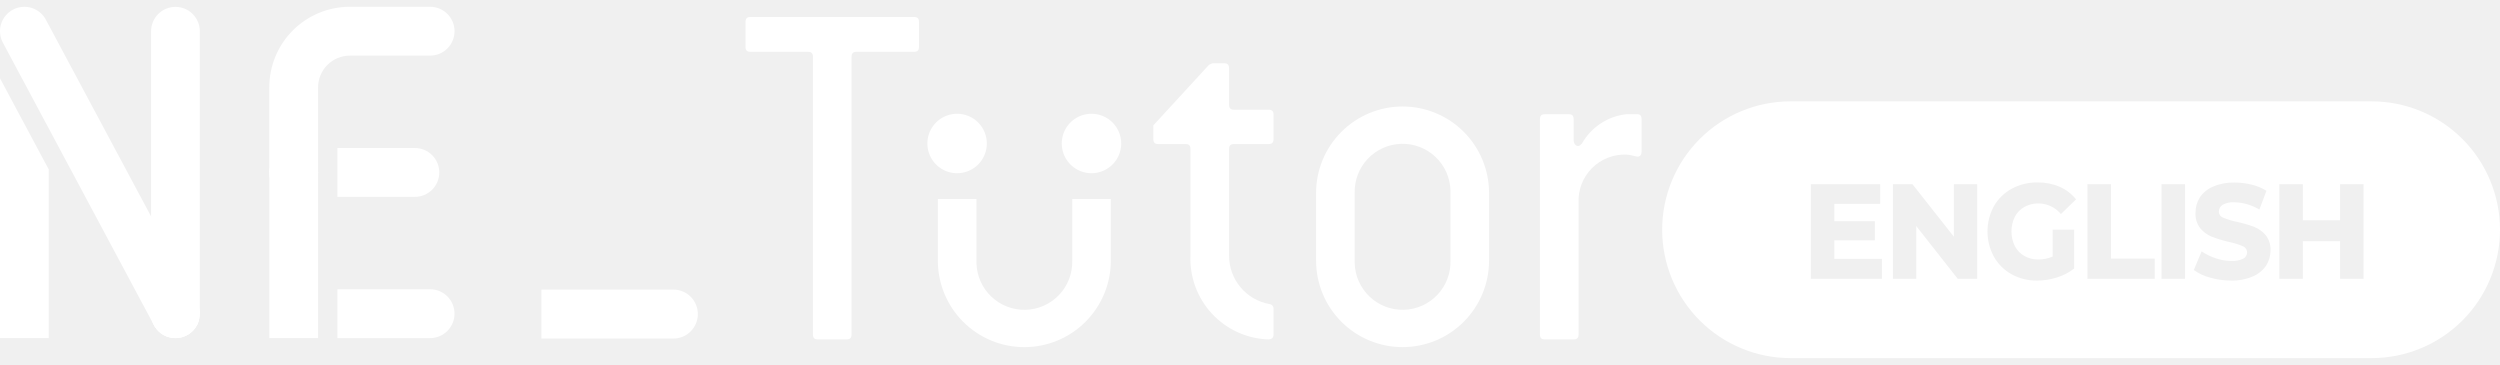
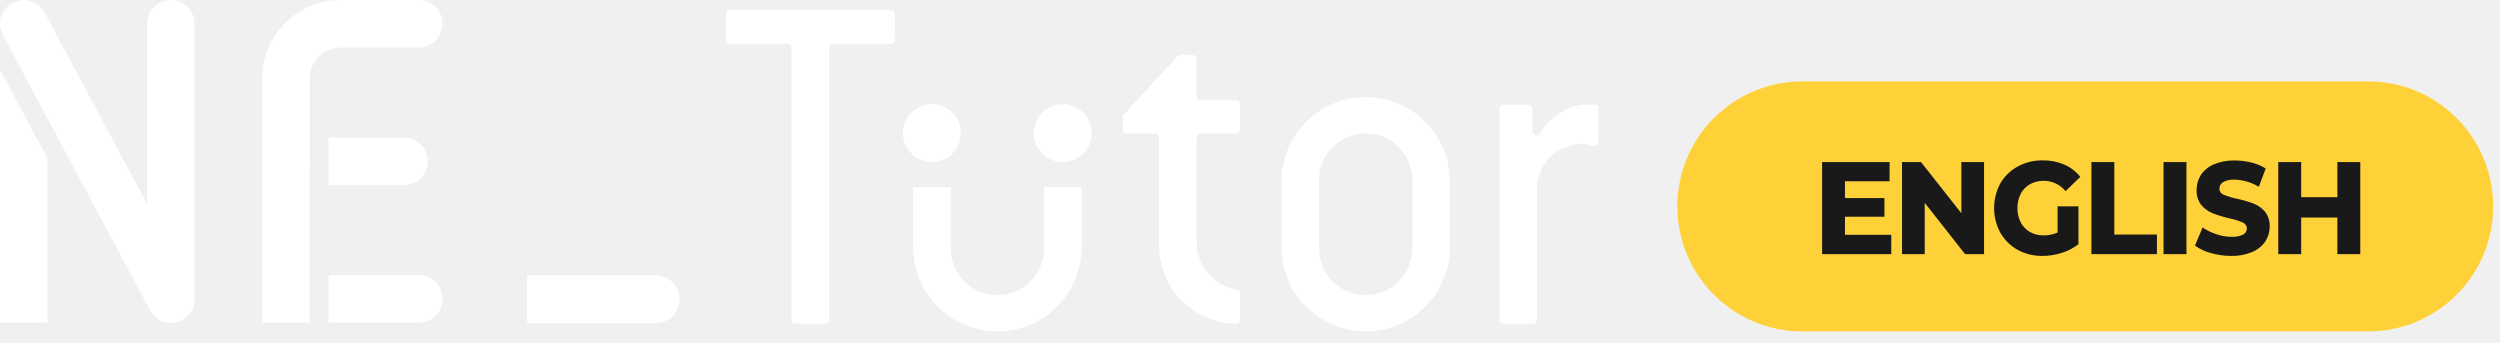
- <svg xmlns="http://www.w3.org/2000/svg" width="185" height="27" viewBox="0 0 185 27" fill="none">
-   <path d="M40.065 25.053H49.83C50.31 25.053 50.771 24.862 51.111 24.522C51.451 24.183 51.641 23.722 51.641 23.241C51.641 22.761 51.451 22.3 51.111 21.96C50.771 21.621 50.31 21.43 49.83 21.43H40.065V25.053Z" fill="white" />
-   <path d="M14.787 23.213V2.313C14.787 1.835 14.597 1.376 14.259 1.038C13.921 0.699 13.462 0.509 12.984 0.509C12.505 0.509 12.047 0.699 11.708 1.038C11.37 1.376 11.18 1.835 11.18 2.313V23.213C11.18 23.512 11.254 23.807 11.396 24.071L11.422 24.116C11.426 24.124 11.43 24.132 11.435 24.139C11.438 24.146 11.443 24.153 11.447 24.159C11.614 24.432 11.851 24.656 12.133 24.808C12.415 24.959 12.732 25.032 13.052 25.02C13.372 25.008 13.683 24.911 13.953 24.739C14.223 24.566 14.442 24.325 14.587 24.04L14.592 24.03L14.604 24.006L14.613 23.987L14.621 23.97L14.634 23.943V23.934L14.648 23.901C14.67 23.848 14.688 23.794 14.704 23.739C14.704 23.726 14.712 23.713 14.716 23.699L14.725 23.664V23.65L14.731 23.623L14.736 23.597V23.584C14.761 23.465 14.773 23.343 14.773 23.222" fill="white" />
-   <path d="M23.536 12.76C23.536 12.282 23.346 11.823 23.008 11.485C22.67 11.146 22.211 10.956 21.733 10.956C21.254 10.956 20.796 11.146 20.457 11.485C20.119 11.823 19.929 12.282 19.929 12.76V25.018H23.536V12.76Z" fill="white" />
-   <path d="M14.787 23.213V23.167C14.78 22.884 14.706 22.607 14.573 22.357L11.18 16.014L3.392 1.454C3.28 1.245 3.128 1.061 2.945 0.911C2.761 0.761 2.55 0.649 2.323 0.58C2.097 0.512 1.859 0.489 1.623 0.513C1.387 0.536 1.159 0.606 0.95 0.718C0.741 0.83 0.557 0.982 0.407 1.165C0.257 1.349 0.145 1.56 0.076 1.787C0.008 2.013 -0.015 2.251 0.009 2.487C0.032 2.723 0.102 2.951 0.214 3.16L11.394 24.065L11.42 24.11C11.424 24.118 11.428 24.126 11.433 24.133C11.436 24.14 11.44 24.147 11.445 24.153C11.485 24.218 11.529 24.28 11.577 24.34C11.616 24.388 11.657 24.433 11.701 24.476C11.712 24.487 11.72 24.498 11.731 24.507C11.778 24.553 11.831 24.594 11.88 24.635L11.903 24.654C11.956 24.694 12.011 24.73 12.069 24.763L12.094 24.778C12.155 24.813 12.218 24.844 12.283 24.87L12.297 24.877C12.515 24.967 12.748 25.013 12.983 25.014C13.149 25.013 13.313 24.989 13.472 24.943L13.513 24.93C13.572 24.912 13.632 24.89 13.692 24.865L13.751 24.837C13.779 24.824 13.806 24.814 13.832 24.799C13.858 24.784 13.869 24.775 13.888 24.764C13.926 24.742 13.962 24.717 13.998 24.694C14.034 24.671 14.071 24.644 14.105 24.616C14.139 24.588 14.169 24.56 14.2 24.532C14.231 24.504 14.265 24.475 14.294 24.443C14.323 24.411 14.354 24.373 14.382 24.338C14.41 24.303 14.433 24.279 14.455 24.247C14.504 24.178 14.547 24.107 14.586 24.032L14.591 24.022L14.603 23.998L14.612 23.979L14.62 23.962L14.633 23.935V23.926L14.647 23.893C14.668 23.84 14.687 23.786 14.703 23.731C14.703 23.718 14.711 23.705 14.715 23.691L14.724 23.656V23.642L14.73 23.615L14.735 23.589V23.576C14.76 23.457 14.772 23.336 14.772 23.214" fill="white" />
-   <path d="M3.608 12.54L0.001 5.797V25.018H3.608V12.54Z" fill="white" />
-   <path d="M30.7 10.953H24.968V14.568H30.7C31.179 14.568 31.639 14.377 31.978 14.039C32.317 13.7 32.507 13.24 32.507 12.76C32.507 12.281 32.317 11.821 31.978 11.482C31.639 11.143 31.179 10.953 30.7 10.953Z" fill="white" />
-   <path d="M31.826 21.404H24.969V25.02H31.826C32.306 25.02 32.766 24.829 33.105 24.49C33.444 24.151 33.634 23.691 33.634 23.212C33.634 22.732 33.444 22.273 33.105 21.933C32.766 21.594 32.306 21.404 31.826 21.404Z" fill="white" />
-   <path d="M11.182 16.015V23.215C11.181 23.514 11.256 23.809 11.398 24.072C11.407 24.088 11.415 24.103 11.424 24.118C11.428 24.126 11.432 24.134 11.437 24.141L11.449 24.162C11.49 24.226 11.534 24.288 11.581 24.348C11.597 24.368 11.616 24.386 11.632 24.404C11.648 24.422 11.681 24.461 11.708 24.487L11.734 24.516C11.749 24.531 11.768 24.545 11.784 24.559C11.82 24.591 11.855 24.623 11.892 24.652L11.905 24.662C11.959 24.701 12.014 24.738 12.072 24.771C12.08 24.776 12.088 24.781 12.096 24.785C12.134 24.806 12.172 24.825 12.212 24.842C12.236 24.855 12.26 24.867 12.285 24.878H12.295C12.364 24.906 12.434 24.93 12.505 24.95L12.535 24.959C12.682 24.997 12.834 25.016 12.986 25.016C13.152 25.016 13.317 24.992 13.477 24.947L13.512 24.936C13.575 24.916 13.637 24.894 13.697 24.869L13.753 24.843C13.802 24.821 13.853 24.795 13.895 24.768C13.937 24.741 13.967 24.723 14.002 24.7C14.037 24.677 14.075 24.649 14.109 24.622C14.143 24.595 14.173 24.566 14.204 24.537C14.212 24.531 14.219 24.525 14.225 24.518C14.25 24.496 14.275 24.473 14.299 24.448C14.323 24.423 14.358 24.38 14.386 24.348C14.414 24.316 14.437 24.288 14.459 24.256C14.508 24.188 14.552 24.116 14.59 24.041L14.595 24.032L14.607 24.007L14.616 23.988L14.624 23.972L14.637 23.945V23.935L14.651 23.902C14.673 23.85 14.691 23.795 14.707 23.741C14.707 23.727 14.715 23.714 14.719 23.701V23.696L14.728 23.661V23.648L14.734 23.622L14.739 23.595V23.582C14.764 23.463 14.776 23.342 14.776 23.22V23.174C14.769 22.891 14.696 22.614 14.562 22.364L11.182 16.015Z" fill="white" />
+ <svg xmlns="http://www.w3.org/2000/svg" width="190" height="26" viewBox="0 0 190 26" fill="none">
+   <path d="M40.066 24.552H49.831C50.311 24.552 50.772 24.361 51.111 24.021C51.451 23.682 51.642 23.221 51.642 22.74C51.642 22.26 51.451 21.799 51.111 21.459C50.772 21.12 50.311 20.929 49.831 20.929H40.066V24.552Z" fill="white" />
+   <path d="M14.787 22.712V1.812C14.787 1.334 14.598 0.875 14.259 0.537C13.921 0.198 13.462 0.008 12.984 0.008C12.506 0.008 12.047 0.198 11.709 0.537C11.37 0.875 11.181 1.334 11.181 1.812V22.712C11.18 23.012 11.254 23.306 11.396 23.57L11.422 23.615C11.426 23.623 11.43 23.631 11.435 23.638C11.439 23.645 11.443 23.652 11.447 23.658C11.614 23.931 11.851 24.155 12.133 24.307C12.415 24.458 12.732 24.532 13.052 24.519C13.372 24.507 13.683 24.41 13.953 24.238C14.223 24.065 14.442 23.824 14.588 23.539L14.592 23.529L14.604 23.505L14.614 23.486L14.621 23.469L14.634 23.442V23.433L14.649 23.4C14.67 23.347 14.689 23.293 14.704 23.238C14.704 23.225 14.713 23.212 14.716 23.198L14.726 23.163V23.149L14.732 23.122L14.736 23.096V23.083C14.761 22.964 14.774 22.843 14.774 22.721" fill="white" />
+   <path d="M23.537 12.259C23.537 11.781 23.346 11.322 23.008 10.984C22.67 10.646 22.211 10.456 21.733 10.456C21.255 10.456 20.796 10.646 20.458 10.984C20.119 11.322 19.93 11.781 19.93 12.259V24.517H23.537V12.259Z" fill="white" />
+   <path d="M14.787 22.712V22.666C14.78 22.383 14.707 22.106 14.573 21.856L11.181 15.513L3.392 0.953C3.28 0.744 3.128 0.56 2.945 0.41C2.762 0.26 2.551 0.148 2.324 0.079C2.097 0.011 1.859 -0.012 1.624 0.012C1.388 0.035 1.159 0.105 0.95 0.217C0.742 0.329 0.557 0.481 0.407 0.664C0.257 0.848 0.145 1.059 0.077 1.286C0.008 1.512 -0.015 1.75 0.009 1.986C0.033 2.222 0.102 2.45 0.214 2.659L11.395 23.564L11.421 23.609C11.424 23.617 11.428 23.625 11.434 23.632C11.437 23.639 11.441 23.646 11.445 23.652C11.486 23.717 11.53 23.779 11.578 23.839C11.616 23.887 11.657 23.932 11.701 23.975C11.713 23.986 11.72 23.997 11.732 24.006C11.778 24.052 11.832 24.093 11.88 24.134L11.903 24.153C11.957 24.193 12.012 24.229 12.069 24.262L12.095 24.277C12.155 24.312 12.218 24.343 12.284 24.369L12.297 24.376C12.515 24.466 12.748 24.512 12.983 24.513C13.149 24.512 13.314 24.488 13.473 24.442L13.514 24.429C13.572 24.411 13.633 24.389 13.693 24.364L13.752 24.336C13.78 24.323 13.806 24.313 13.832 24.298C13.858 24.283 13.87 24.274 13.889 24.263C13.927 24.241 13.963 24.216 13.998 24.193C14.034 24.17 14.072 24.143 14.105 24.115C14.139 24.087 14.169 24.059 14.2 24.031C14.232 24.003 14.265 23.974 14.294 23.942C14.323 23.91 14.354 23.872 14.383 23.837C14.411 23.802 14.434 23.778 14.456 23.746C14.504 23.677 14.548 23.606 14.586 23.531L14.591 23.521L14.604 23.497L14.613 23.478L14.62 23.461L14.633 23.434V23.425L14.648 23.392C14.669 23.339 14.688 23.285 14.704 23.23C14.704 23.217 14.711 23.204 14.716 23.19L14.725 23.155V23.141L14.73 23.114L14.736 23.088V23.075C14.76 22.956 14.773 22.835 14.773 22.713" fill="white" />
+   <path d="M3.608 12.039L0.001 5.296V24.517H3.608V12.039Z" fill="white" />
+   <path d="M30.701 10.452H24.968V14.067H30.701C31.18 14.067 31.64 13.877 31.979 13.538C32.318 13.199 32.508 12.739 32.508 12.259C32.508 11.78 32.318 11.32 31.979 10.981C31.64 10.642 31.18 10.452 30.701 10.452Z" fill="white" />
+   <path d="M31.826 20.903H24.97V24.519H31.826C32.306 24.519 32.766 24.328 33.105 23.989C33.444 23.65 33.635 23.191 33.635 22.711C33.635 22.232 33.444 21.772 33.105 21.433C32.766 21.093 32.306 20.903 31.826 20.903Z" fill="white" />
+   <path d="M11.182 15.514V22.714C11.182 23.013 11.256 23.308 11.399 23.571C11.408 23.587 11.415 23.602 11.425 23.617C11.428 23.625 11.432 23.633 11.438 23.64L11.45 23.661C11.49 23.725 11.534 23.788 11.582 23.847C11.598 23.867 11.617 23.885 11.633 23.903C11.649 23.921 11.681 23.96 11.709 23.986L11.735 24.015C11.749 24.03 11.768 24.044 11.784 24.058C11.82 24.09 11.855 24.122 11.893 24.151L11.905 24.161C11.959 24.201 12.015 24.237 12.072 24.27C12.08 24.276 12.088 24.28 12.097 24.284C12.134 24.305 12.173 24.324 12.213 24.341C12.236 24.354 12.261 24.366 12.286 24.377H12.296C12.364 24.405 12.434 24.429 12.505 24.449L12.536 24.458C12.683 24.496 12.834 24.515 12.986 24.515C13.153 24.515 13.318 24.491 13.477 24.446L13.512 24.435C13.575 24.415 13.637 24.393 13.697 24.368L13.754 24.342C13.803 24.32 13.854 24.294 13.896 24.267C13.938 24.24 13.967 24.222 14.002 24.199C14.037 24.176 14.075 24.148 14.11 24.121C14.143 24.094 14.174 24.065 14.204 24.036C14.212 24.03 14.219 24.024 14.226 24.017C14.251 23.995 14.275 23.972 14.3 23.947C14.323 23.922 14.358 23.879 14.386 23.847C14.415 23.815 14.438 23.787 14.46 23.755C14.508 23.687 14.552 23.615 14.591 23.54L14.595 23.531L14.607 23.506L14.617 23.487L14.624 23.471L14.637 23.444V23.434L14.652 23.401C14.674 23.349 14.691 23.294 14.707 23.24C14.707 23.226 14.716 23.213 14.72 23.2V23.195L14.729 23.16V23.147L14.735 23.121L14.739 23.094V23.081C14.764 22.962 14.777 22.841 14.777 22.719V22.673C14.769 22.39 14.696 22.113 14.562 21.863L11.182 15.514Z" fill="white" />
  <g style="mix-blend-mode:color">
-     <path d="M14.787 23.213C14.786 23.569 14.679 23.916 14.48 24.211C14.282 24.506 14 24.736 13.671 24.871C13.342 25.006 12.98 25.041 12.632 24.971C12.283 24.9 11.963 24.728 11.712 24.476C11.461 24.224 11.29 23.904 11.221 23.555C11.152 23.206 11.188 22.844 11.325 22.516C11.461 22.187 11.692 21.906 11.988 21.709C12.284 21.511 12.631 21.406 12.987 21.406C13.465 21.408 13.923 21.599 14.261 21.937C14.598 22.276 14.787 22.735 14.787 23.213Z" fill="white" />
+     <path d="M14.787 22.712C14.786 23.068 14.679 23.415 14.481 23.71C14.282 24.005 14.001 24.235 13.671 24.37C13.342 24.505 12.981 24.54 12.632 24.47C12.283 24.399 11.963 24.227 11.712 23.975C11.461 23.723 11.29 23.402 11.222 23.054C11.153 22.705 11.189 22.343 11.325 22.015C11.462 21.686 11.692 21.405 11.988 21.208C12.284 21.01 12.632 20.905 12.988 20.905C13.466 20.907 13.924 21.098 14.261 21.436C14.598 21.775 14.788 22.234 14.787 22.712Z" fill="white" />
  </g>
-   <path d="M19.928 12.76V6.467C19.927 5.684 20.08 4.909 20.379 4.186C20.677 3.462 21.116 2.805 21.668 2.251C22.221 1.697 22.878 1.257 23.6 0.957C24.323 0.657 25.098 0.502 25.88 0.501H31.828C32.308 0.501 32.767 0.691 33.106 1.03C33.445 1.369 33.636 1.829 33.636 2.308C33.636 2.788 33.445 3.248 33.106 3.587C32.767 3.926 32.308 4.116 31.828 4.116H25.883C25.261 4.118 24.664 4.366 24.224 4.807C23.785 5.247 23.538 5.844 23.537 6.467V12.76C23.537 13.238 23.347 13.697 23.009 14.035C22.671 14.373 22.212 14.563 21.734 14.563C21.255 14.563 20.797 14.373 20.459 14.035C20.12 13.697 19.93 13.238 19.93 12.76" fill="white" />
-   <path d="M23.536 12.76C23.535 13.116 23.428 13.463 23.229 13.758C23.031 14.053 22.749 14.283 22.42 14.418C22.091 14.553 21.729 14.588 21.381 14.518C21.032 14.447 20.712 14.275 20.461 14.023C20.21 13.771 20.039 13.45 19.97 13.101C19.901 12.752 19.937 12.391 20.074 12.062C20.21 11.734 20.441 11.453 20.737 11.256C21.033 11.058 21.38 10.953 21.736 10.953C22.214 10.954 22.672 11.146 23.009 11.484C23.347 11.823 23.536 12.282 23.536 12.76Z" fill="white" />
+   <path d="M19.928 12.259V5.966C19.927 5.183 20.081 4.408 20.379 3.685C20.678 2.961 21.116 2.304 21.669 1.75C22.221 1.196 22.878 0.756 23.6 0.456C24.323 0.156 25.098 0.001 25.881 0H31.828C32.308 0 32.768 0.19 33.107 0.529C33.446 0.868 33.636 1.328 33.636 1.808C33.636 2.287 33.446 2.747 33.107 3.086C32.768 3.425 32.308 3.615 31.828 3.615H25.884C25.261 3.617 24.664 3.865 24.225 4.306C23.785 4.746 23.538 5.343 23.538 5.966V12.259C23.538 12.737 23.348 13.196 23.009 13.534C22.671 13.873 22.212 14.062 21.734 14.062C21.256 14.062 20.797 13.873 20.459 13.534C20.12 13.196 19.93 12.737 19.93 12.259" fill="white" />
+   <path d="M23.537 12.259C23.535 12.615 23.428 12.962 23.23 13.257C23.031 13.552 22.75 13.782 22.421 13.917C22.091 14.052 21.73 14.087 21.381 14.017C21.032 13.946 20.712 13.774 20.461 13.522C20.21 13.27 20.04 12.95 19.971 12.601C19.902 12.252 19.938 11.89 20.074 11.562C20.211 11.233 20.441 10.952 20.737 10.755C21.033 10.557 21.381 10.452 21.736 10.452C22.215 10.454 22.672 10.645 23.01 10.983C23.347 11.322 23.537 11.781 23.537 12.259Z" fill="white" />
  <g style="mix-blend-mode:color">
-     <path d="M23.536 12.759C23.535 13.115 23.428 13.462 23.23 13.757C23.031 14.053 22.75 14.282 22.421 14.418C22.092 14.553 21.73 14.588 21.381 14.518C21.032 14.447 20.712 14.275 20.461 14.024C20.21 13.772 20.039 13.451 19.97 13.102C19.901 12.753 19.937 12.391 20.074 12.063C20.21 11.734 20.441 11.453 20.737 11.256C21.032 11.058 21.38 10.953 21.736 10.953C22.214 10.954 22.672 11.146 23.009 11.484C23.347 11.822 23.536 12.281 23.536 12.759Z" fill="white" />
+     <path d="M23.537 12.258C23.535 12.614 23.429 12.961 23.23 13.256C23.032 13.552 22.75 13.781 22.421 13.917C22.092 14.052 21.73 14.087 21.382 14.017C21.033 13.947 20.713 13.775 20.462 13.523C20.21 13.271 20.04 12.95 19.971 12.601C19.902 12.252 19.938 11.89 20.074 11.562C20.21 11.233 20.441 10.952 20.737 10.755C21.033 10.557 21.381 10.452 21.736 10.452C22.214 10.454 22.672 10.645 23.01 10.983C23.347 11.322 23.537 11.78 23.537 12.258Z" fill="white" />
  </g>
-   <path d="M94.244 24.743C94.244 25.004 94.099 25.116 93.844 25.116C93.059 25.088 92.287 24.905 91.573 24.578C90.859 24.251 90.216 23.786 89.682 23.21C89.147 22.634 88.732 21.958 88.46 21.221C88.187 20.484 88.063 19.701 88.094 18.916V11.033C88.094 10.772 87.986 10.66 87.733 10.66H85.708C85.455 10.66 85.347 10.548 85.347 10.287V9.278L89.468 4.794L89.721 4.682H90.59C90.843 4.682 90.952 4.794 90.952 5.056V7.746C90.952 8.007 91.06 8.119 91.314 8.119H93.88C94.133 8.119 94.243 8.232 94.243 8.492V10.286C94.243 10.547 94.134 10.659 93.88 10.659H91.314C91.061 10.659 90.952 10.771 90.952 11.032V18.916C90.948 19.772 91.248 20.601 91.797 21.258C92.346 21.914 93.109 22.355 93.952 22.503C94.04 22.515 94.119 22.561 94.174 22.631C94.228 22.701 94.252 22.789 94.242 22.877L94.244 24.743Z" fill="white" />
-   <path d="M82.97 10.618C82.97 11.053 82.841 11.478 82.599 11.84C82.357 12.202 82.014 12.484 81.612 12.65C81.21 12.817 80.767 12.861 80.341 12.776C79.914 12.691 79.522 12.481 79.214 12.174C78.906 11.866 78.697 11.474 78.612 11.047C78.527 10.62 78.571 10.178 78.737 9.776C78.904 9.374 79.186 9.03 79.548 8.789C79.909 8.547 80.335 8.418 80.77 8.418C81.059 8.418 81.345 8.475 81.612 8.585C81.879 8.696 82.121 8.858 82.325 9.062C82.53 9.267 82.692 9.509 82.802 9.776C82.913 10.043 82.97 10.329 82.97 10.618Z" fill="white" />
-   <path d="M73.026 10.618C73.026 11.053 72.897 11.478 72.655 11.84C72.413 12.202 72.07 12.484 71.668 12.65C71.266 12.817 70.823 12.861 70.397 12.776C69.97 12.691 69.578 12.481 69.27 12.174C68.963 11.866 68.753 11.474 68.668 11.047C68.583 10.62 68.627 10.178 68.793 9.776C68.96 9.374 69.242 9.03 69.604 8.789C69.966 8.547 70.391 8.418 70.826 8.418C71.115 8.418 71.401 8.475 71.668 8.585C71.935 8.696 72.177 8.858 72.382 9.062C72.586 9.267 72.748 9.509 72.859 9.776C72.969 10.043 73.026 10.329 73.026 10.618Z" fill="white" />
-   <path d="M79.346 14.726V19.288C79.358 19.753 79.279 20.216 79.112 20.651C78.945 21.086 78.694 21.483 78.374 21.821C78.054 22.159 77.67 22.43 77.245 22.62C76.819 22.809 76.361 22.913 75.895 22.925C75.43 22.938 74.967 22.858 74.532 22.691C74.097 22.525 73.7 22.274 73.362 21.953C73.024 21.633 72.753 21.249 72.563 20.824C72.374 20.399 72.27 19.94 72.258 19.475V14.726H69.401V19.288C69.401 20.985 70.075 22.613 71.275 23.813C72.476 25.014 74.103 25.688 75.801 25.688C77.498 25.688 79.126 25.014 80.326 23.813C81.527 22.613 82.201 20.985 82.201 19.288V14.726H79.346Z" fill="white" />
-   <path d="M107.335 14.094C107.31 13.154 106.913 12.262 106.231 11.615C105.549 10.968 104.638 10.618 103.698 10.643C102.758 10.668 101.867 11.065 101.219 11.747C100.572 12.429 100.222 13.34 100.247 14.28V19.475C100.272 20.415 100.669 21.306 101.352 21.953C102.034 22.6 102.945 22.95 103.885 22.925C104.825 22.9 105.717 22.503 106.364 21.82C107.011 21.138 107.36 20.227 107.335 19.287V14.094ZM97.39 14.28C97.39 12.582 98.064 10.955 99.265 9.754C100.465 8.554 102.093 7.88 103.79 7.88C105.488 7.88 107.115 8.554 108.316 9.754C109.516 10.955 110.19 12.582 110.19 14.28V19.287C110.19 20.984 109.516 22.612 108.316 23.812C107.115 25.013 105.488 25.687 103.79 25.687C102.093 25.687 100.465 25.013 99.265 23.812C98.064 22.612 97.39 20.984 97.39 19.287V14.28Z" fill="white" />
-   <path d="M114.317 25.116C114.065 25.116 113.956 25.004 113.956 24.743V8.825C113.956 8.565 114.065 8.452 114.317 8.452H116.089C116.342 8.452 116.45 8.565 116.45 8.825V10.357C116.45 10.618 116.595 10.806 116.776 10.806C116.884 10.806 116.957 10.732 117.065 10.618C117.402 10.021 117.876 9.514 118.448 9.137C119.02 8.76 119.673 8.525 120.354 8.451H121.154C121.407 8.451 121.48 8.6 121.48 8.862V11.216C121.48 11.44 121.372 11.59 121.19 11.59C121.008 11.59 120.647 11.44 120.358 11.44C119.884 11.421 119.411 11.502 118.97 11.676C118.529 11.851 118.129 12.115 117.795 12.453C117.462 12.79 117.203 13.194 117.034 13.637C116.865 14.08 116.791 14.554 116.815 15.028V24.742C116.815 25.003 116.707 25.115 116.453 25.115L114.317 25.116Z" fill="white" />
-   <path d="M60.519 25.117C60.267 25.117 60.158 25.005 60.158 24.744V4.208C60.158 3.947 60.05 3.835 59.796 3.835H55.53C55.277 3.835 55.169 3.723 55.169 3.461V1.631C55.169 1.37 55.276 1.258 55.53 1.258H67.644C67.897 1.258 68.005 1.37 68.005 1.631V3.461C68.005 3.723 67.897 3.835 67.644 3.835H63.377C63.124 3.835 63.016 3.947 63.016 4.208V24.741C63.016 25.002 62.908 25.114 62.653 25.114L60.519 25.117Z" fill="white" />
-   <path d="M175.5 26.5H132.5C129.98 26.5 127.565 25.499 125.783 23.718C124.002 21.936 123 19.52 123 17C123 14.48 124.002 12.064 125.783 10.282C127.565 8.501 129.98 7.5 132.5 7.5H175.5C178.02 7.5 180.435 8.501 182.217 10.282C183.998 12.064 185 14.48 185 17C185 19.52 183.998 21.936 182.217 23.718C180.435 25.499 178.02 26.5 175.5 26.5ZM162.92 18.6L162.342 19.979C162.706 20.241 163.117 20.434 163.553 20.545C164.054 20.689 164.572 20.762 165.094 20.763C165.642 20.778 166.187 20.676 166.693 20.463C167.095 20.298 167.441 20.02 167.688 19.663C167.904 19.327 168.019 18.935 168.018 18.535C168.038 18.124 167.91 17.718 167.656 17.394C167.422 17.121 167.124 16.911 166.789 16.781C166.377 16.628 165.954 16.505 165.523 16.415C165.177 16.347 164.839 16.244 164.514 16.106C164.421 16.074 164.34 16.013 164.283 15.933C164.226 15.852 164.196 15.757 164.195 15.658C164.194 15.558 164.219 15.46 164.268 15.372C164.316 15.284 164.385 15.211 164.471 15.158C164.734 15.012 165.035 14.945 165.336 14.967C165.992 14.983 166.633 15.169 167.195 15.507L167.717 14.118C167.382 13.908 167.014 13.755 166.629 13.665C166.212 13.56 165.783 13.507 165.354 13.509C164.809 13.494 164.267 13.596 163.766 13.809C163.369 13.974 163.028 14.253 162.787 14.609C162.574 14.951 162.464 15.347 162.467 15.75C162.443 16.162 162.569 16.569 162.822 16.895C163.05 17.169 163.344 17.383 163.674 17.518C164.085 17.675 164.506 17.804 164.936 17.901C165.288 17.972 165.632 18.078 165.963 18.218C166.057 18.253 166.138 18.316 166.195 18.398C166.253 18.481 166.283 18.579 166.283 18.68C166.283 18.775 166.257 18.869 166.207 18.95C166.157 19.032 166.087 19.097 166.002 19.141C165.725 19.271 165.417 19.33 165.111 19.311C164.719 19.306 164.332 19.24 163.961 19.111C163.591 18.992 163.239 18.819 162.918 18.6H162.92ZM150.771 13.5C150.109 13.491 149.454 13.651 148.871 13.966C148.319 14.264 147.862 14.71 147.549 15.254C147.237 15.829 147.074 16.472 147.074 17.126C147.074 17.78 147.237 18.423 147.549 18.998C147.858 19.544 148.311 19.993 148.859 20.298C149.435 20.611 150.081 20.771 150.736 20.764C151.236 20.762 151.731 20.685 152.207 20.534C152.67 20.393 153.104 20.169 153.486 19.872V16.995H151.898V18.984C151.564 19.131 151.201 19.205 150.836 19.202C150.472 19.209 150.112 19.119 149.795 18.94C149.497 18.768 149.255 18.514 149.096 18.209C148.932 17.871 148.848 17.5 148.848 17.125C148.848 16.75 148.932 16.379 149.096 16.041C149.257 15.737 149.501 15.485 149.801 15.315C150.243 15.076 150.754 14.997 151.248 15.093C151.742 15.189 152.187 15.453 152.508 15.84L153.627 14.752C153.304 14.347 152.885 14.028 152.41 13.82C151.892 13.6 151.333 13.491 150.77 13.5H150.771ZM141.805 16.729L144.871 20.629H146.312V13.629H144.588V17.517L141.52 13.629H140.078V20.629H141.803V16.729H141.805ZM170.412 17.848H173.164V20.629H174.904V13.629H173.164V16.298H170.412V13.629H168.672V20.629H170.412V17.848ZM159.951 13.629V20.629H161.693V13.629H159.951ZM154.471 13.629V20.629H159.451V19.136H156.213V13.629H154.471ZM134.004 13.629V20.629H139.262V19.157H135.74V17.786H138.74V16.367H135.74V15.088H139.133V13.629H134.004Z" fill="white" />
+   <path d="M94.245 24.242C94.245 24.503 94.1 24.615 93.844 24.615C93.059 24.587 92.287 24.404 91.573 24.077C90.859 23.75 90.216 23.285 89.682 22.709C89.148 22.133 88.733 21.457 88.46 20.72C88.188 19.983 88.063 19.2 88.094 18.415V10.532C88.094 10.271 87.987 10.159 87.734 10.159H85.709C85.456 10.159 85.347 10.047 85.347 9.786V8.777L89.469 4.293L89.722 4.181H90.591C90.844 4.181 90.953 4.293 90.953 4.555V7.245C90.953 7.506 91.061 7.618 91.314 7.618H93.88C94.133 7.618 94.243 7.731 94.243 7.991V9.785C94.243 10.046 94.135 10.158 93.88 10.158H91.314C91.061 10.158 90.953 10.27 90.953 10.531V18.415C90.949 19.271 91.248 20.1 91.797 20.757C92.346 21.413 93.109 21.854 93.953 22.002C94.04 22.014 94.12 22.06 94.174 22.13C94.228 22.2 94.253 22.288 94.243 22.376L94.245 24.242Z" fill="white" />
+   <path d="M82.971 10.117C82.971 10.552 82.841 10.977 82.6 11.339C82.358 11.701 82.014 11.983 81.612 12.149C81.21 12.316 80.768 12.36 80.341 12.275C79.915 12.19 79.522 11.98 79.215 11.672C78.907 11.365 78.698 10.973 78.613 10.546C78.528 10.119 78.571 9.677 78.738 9.275C78.904 8.873 79.186 8.529 79.548 8.288C79.91 8.046 80.335 7.917 80.77 7.917C81.059 7.917 81.346 7.974 81.612 8.084C81.879 8.195 82.122 8.357 82.326 8.561C82.53 8.766 82.692 9.008 82.803 9.275C82.914 9.542 82.971 9.828 82.971 10.117Z" fill="white" />
+   <path d="M73.026 10.117C73.026 10.552 72.897 10.977 72.656 11.339C72.414 11.701 72.07 11.983 71.668 12.149C71.266 12.316 70.824 12.36 70.397 12.275C69.971 12.19 69.579 11.98 69.271 11.672C68.963 11.365 68.754 10.973 68.669 10.546C68.584 10.119 68.627 9.677 68.794 9.275C68.96 8.873 69.242 8.529 69.604 8.288C69.966 8.046 70.391 7.917 70.826 7.917C71.115 7.917 71.401 7.974 71.668 8.084C71.935 8.195 72.178 8.357 72.382 8.561C72.586 8.766 72.748 9.008 72.859 9.275C72.969 9.542 73.026 9.828 73.026 10.117Z" fill="white" />
+   <path d="M79.347 14.225V18.787C79.359 19.252 79.279 19.716 79.112 20.15C78.946 20.585 78.695 20.983 78.375 21.32C78.054 21.658 77.67 21.929 77.245 22.119C76.82 22.308 76.361 22.412 75.896 22.424C75.431 22.437 74.967 22.357 74.533 22.19C74.098 22.024 73.7 21.773 73.363 21.453C73.025 21.132 72.754 20.748 72.564 20.323C72.375 19.898 72.271 19.439 72.258 18.974V14.225H69.401V18.787C69.401 20.484 70.076 22.112 71.276 23.312C72.476 24.513 74.104 25.187 75.802 25.187C77.499 25.187 79.127 24.513 80.327 23.312C81.527 22.112 82.201 20.484 82.201 18.787V14.225H79.347Z" fill="white" />
+   <path d="M107.335 13.593C107.311 12.653 106.914 11.761 106.232 11.114C105.55 10.467 104.638 10.117 103.698 10.142C102.759 10.167 101.867 10.564 101.22 11.246C100.573 11.928 100.223 12.839 100.247 13.779V18.974C100.272 19.914 100.67 20.805 101.352 21.452C102.034 22.099 102.946 22.449 103.885 22.424C104.825 22.399 105.717 22.002 106.364 21.319C107.011 20.637 107.36 19.726 107.335 18.786V13.593ZM97.391 13.779C97.391 12.082 98.065 10.454 99.265 9.253C100.465 8.053 102.093 7.379 103.79 7.379C105.488 7.379 107.116 8.053 108.316 9.253C109.516 10.454 110.19 12.082 110.19 13.779V18.786C110.19 20.483 109.516 22.111 108.316 23.311C107.116 24.512 105.488 25.186 103.79 25.186C102.093 25.186 100.465 24.512 99.265 23.311C98.065 22.111 97.391 20.483 97.391 18.786V13.779Z" fill="white" />
+   <path d="M114.317 24.615C114.065 24.615 113.956 24.503 113.956 24.242V8.324C113.956 8.064 114.065 7.951 114.317 7.951H116.089C116.342 7.951 116.45 8.064 116.45 8.324V9.856C116.45 10.117 116.595 10.305 116.776 10.305C116.884 10.305 116.957 10.231 117.065 10.117C117.402 9.521 117.876 9.013 118.448 8.636C119.02 8.259 119.674 8.024 120.354 7.95H121.154C121.407 7.95 121.48 8.099 121.48 8.361V10.715C121.48 10.939 121.372 11.089 121.19 11.089C121.008 11.089 120.647 10.939 120.358 10.939C119.884 10.92 119.412 11.001 118.97 11.175C118.529 11.35 118.129 11.614 117.796 11.952C117.462 12.289 117.203 12.693 117.034 13.136C116.865 13.579 116.791 14.053 116.815 14.527V24.241C116.815 24.502 116.707 24.614 116.453 24.614L114.317 24.615Z" fill="white" />
+   <path d="M60.52 24.616C60.267 24.616 60.158 24.504 60.158 24.243V3.707C60.158 3.446 60.05 3.334 59.797 3.334H55.531C55.278 3.334 55.169 3.222 55.169 2.96V1.13C55.169 0.869 55.276 0.757 55.531 0.757H67.644C67.897 0.757 68.005 0.869 68.005 1.13V2.96C68.005 3.222 67.897 3.334 67.644 3.334H63.377C63.124 3.334 63.016 3.446 63.016 3.707V24.24C63.016 24.501 62.908 24.613 62.654 24.613L60.52 24.616Z" fill="white" />
+   <rect x="127.48" y="6.187" width="62" height="19" rx="9.5" fill="#FFD139" />
+   <path d="M167.396 17.287L166.818 18.666C167.183 18.929 167.594 19.121 168.029 19.232C168.53 19.377 169.049 19.45 169.57 19.45C170.119 19.465 170.664 19.363 171.17 19.15C171.572 18.985 171.917 18.708 172.164 18.351C172.381 18.015 172.496 17.623 172.494 17.223C172.515 16.811 172.386 16.406 172.133 16.081C171.899 15.808 171.601 15.598 171.266 15.469C170.853 15.315 170.431 15.193 170 15.102C169.654 15.035 169.315 14.932 168.99 14.794C168.898 14.761 168.817 14.7 168.76 14.62C168.703 14.54 168.672 14.444 168.672 14.346C168.67 14.246 168.696 14.147 168.744 14.06C168.792 13.972 168.862 13.898 168.947 13.846C169.211 13.699 169.512 13.633 169.812 13.654C170.468 13.67 171.109 13.857 171.672 14.194L172.193 12.806C171.858 12.595 171.491 12.442 171.105 12.352C170.689 12.248 170.26 12.195 169.83 12.196C169.285 12.181 168.744 12.284 168.242 12.496C167.845 12.662 167.504 12.941 167.264 13.297C167.05 13.639 166.94 14.034 166.943 14.438C166.92 14.85 167.045 15.256 167.299 15.582C167.527 15.856 167.82 16.07 168.15 16.205C168.561 16.363 168.983 16.491 169.412 16.589C169.764 16.66 170.109 16.765 170.439 16.905C170.534 16.94 170.614 17.003 170.672 17.086C170.729 17.169 170.76 17.267 170.76 17.367C170.759 17.463 170.733 17.556 170.684 17.638C170.634 17.719 170.563 17.785 170.479 17.828C170.201 17.959 169.894 18.017 169.588 17.998C169.196 17.994 168.808 17.927 168.438 17.799C168.068 17.679 167.716 17.506 167.395 17.287H167.396ZM155.248 12.188C154.585 12.178 153.931 12.338 153.348 12.653C152.795 12.951 152.339 13.397 152.025 13.941C151.714 14.516 151.551 15.16 151.551 15.813C151.551 16.467 151.714 17.111 152.025 17.686C152.335 18.231 152.788 18.681 153.336 18.985C153.911 19.299 154.558 19.459 155.213 19.451C155.712 19.45 156.208 19.373 156.684 19.222C157.147 19.081 157.58 18.856 157.963 18.56V15.683H156.375V17.672C156.04 17.819 155.678 17.893 155.312 17.89C154.948 17.896 154.589 17.806 154.271 17.628C153.973 17.456 153.731 17.202 153.572 16.896C153.409 16.558 153.324 16.188 153.324 15.812C153.324 15.437 153.409 15.067 153.572 14.729C153.733 14.424 153.978 14.172 154.277 14.002C154.72 13.763 155.231 13.684 155.725 13.78C156.218 13.876 156.664 14.14 156.984 14.527L158.104 13.44C157.78 13.035 157.361 12.715 156.887 12.508C156.368 12.287 155.809 12.178 155.246 12.188H155.248ZM146.281 15.416L149.348 19.316H150.789V12.316H149.064V16.204L145.996 12.316H144.555V19.316H146.279V15.416H146.281ZM174.889 16.535H177.641V19.316H179.381V12.316H177.641V14.985H174.889V12.316H173.148V19.316H174.889V16.535ZM164.428 12.316V19.316H166.17V12.316H164.428ZM158.947 12.316V19.316H163.928V17.823H160.689V12.316H158.947ZM138.48 12.316V19.316H143.738V17.845H140.217V16.474H143.217V15.055H140.217V13.775H143.609V12.316H138.48Z" fill="#191919" />
</svg>
